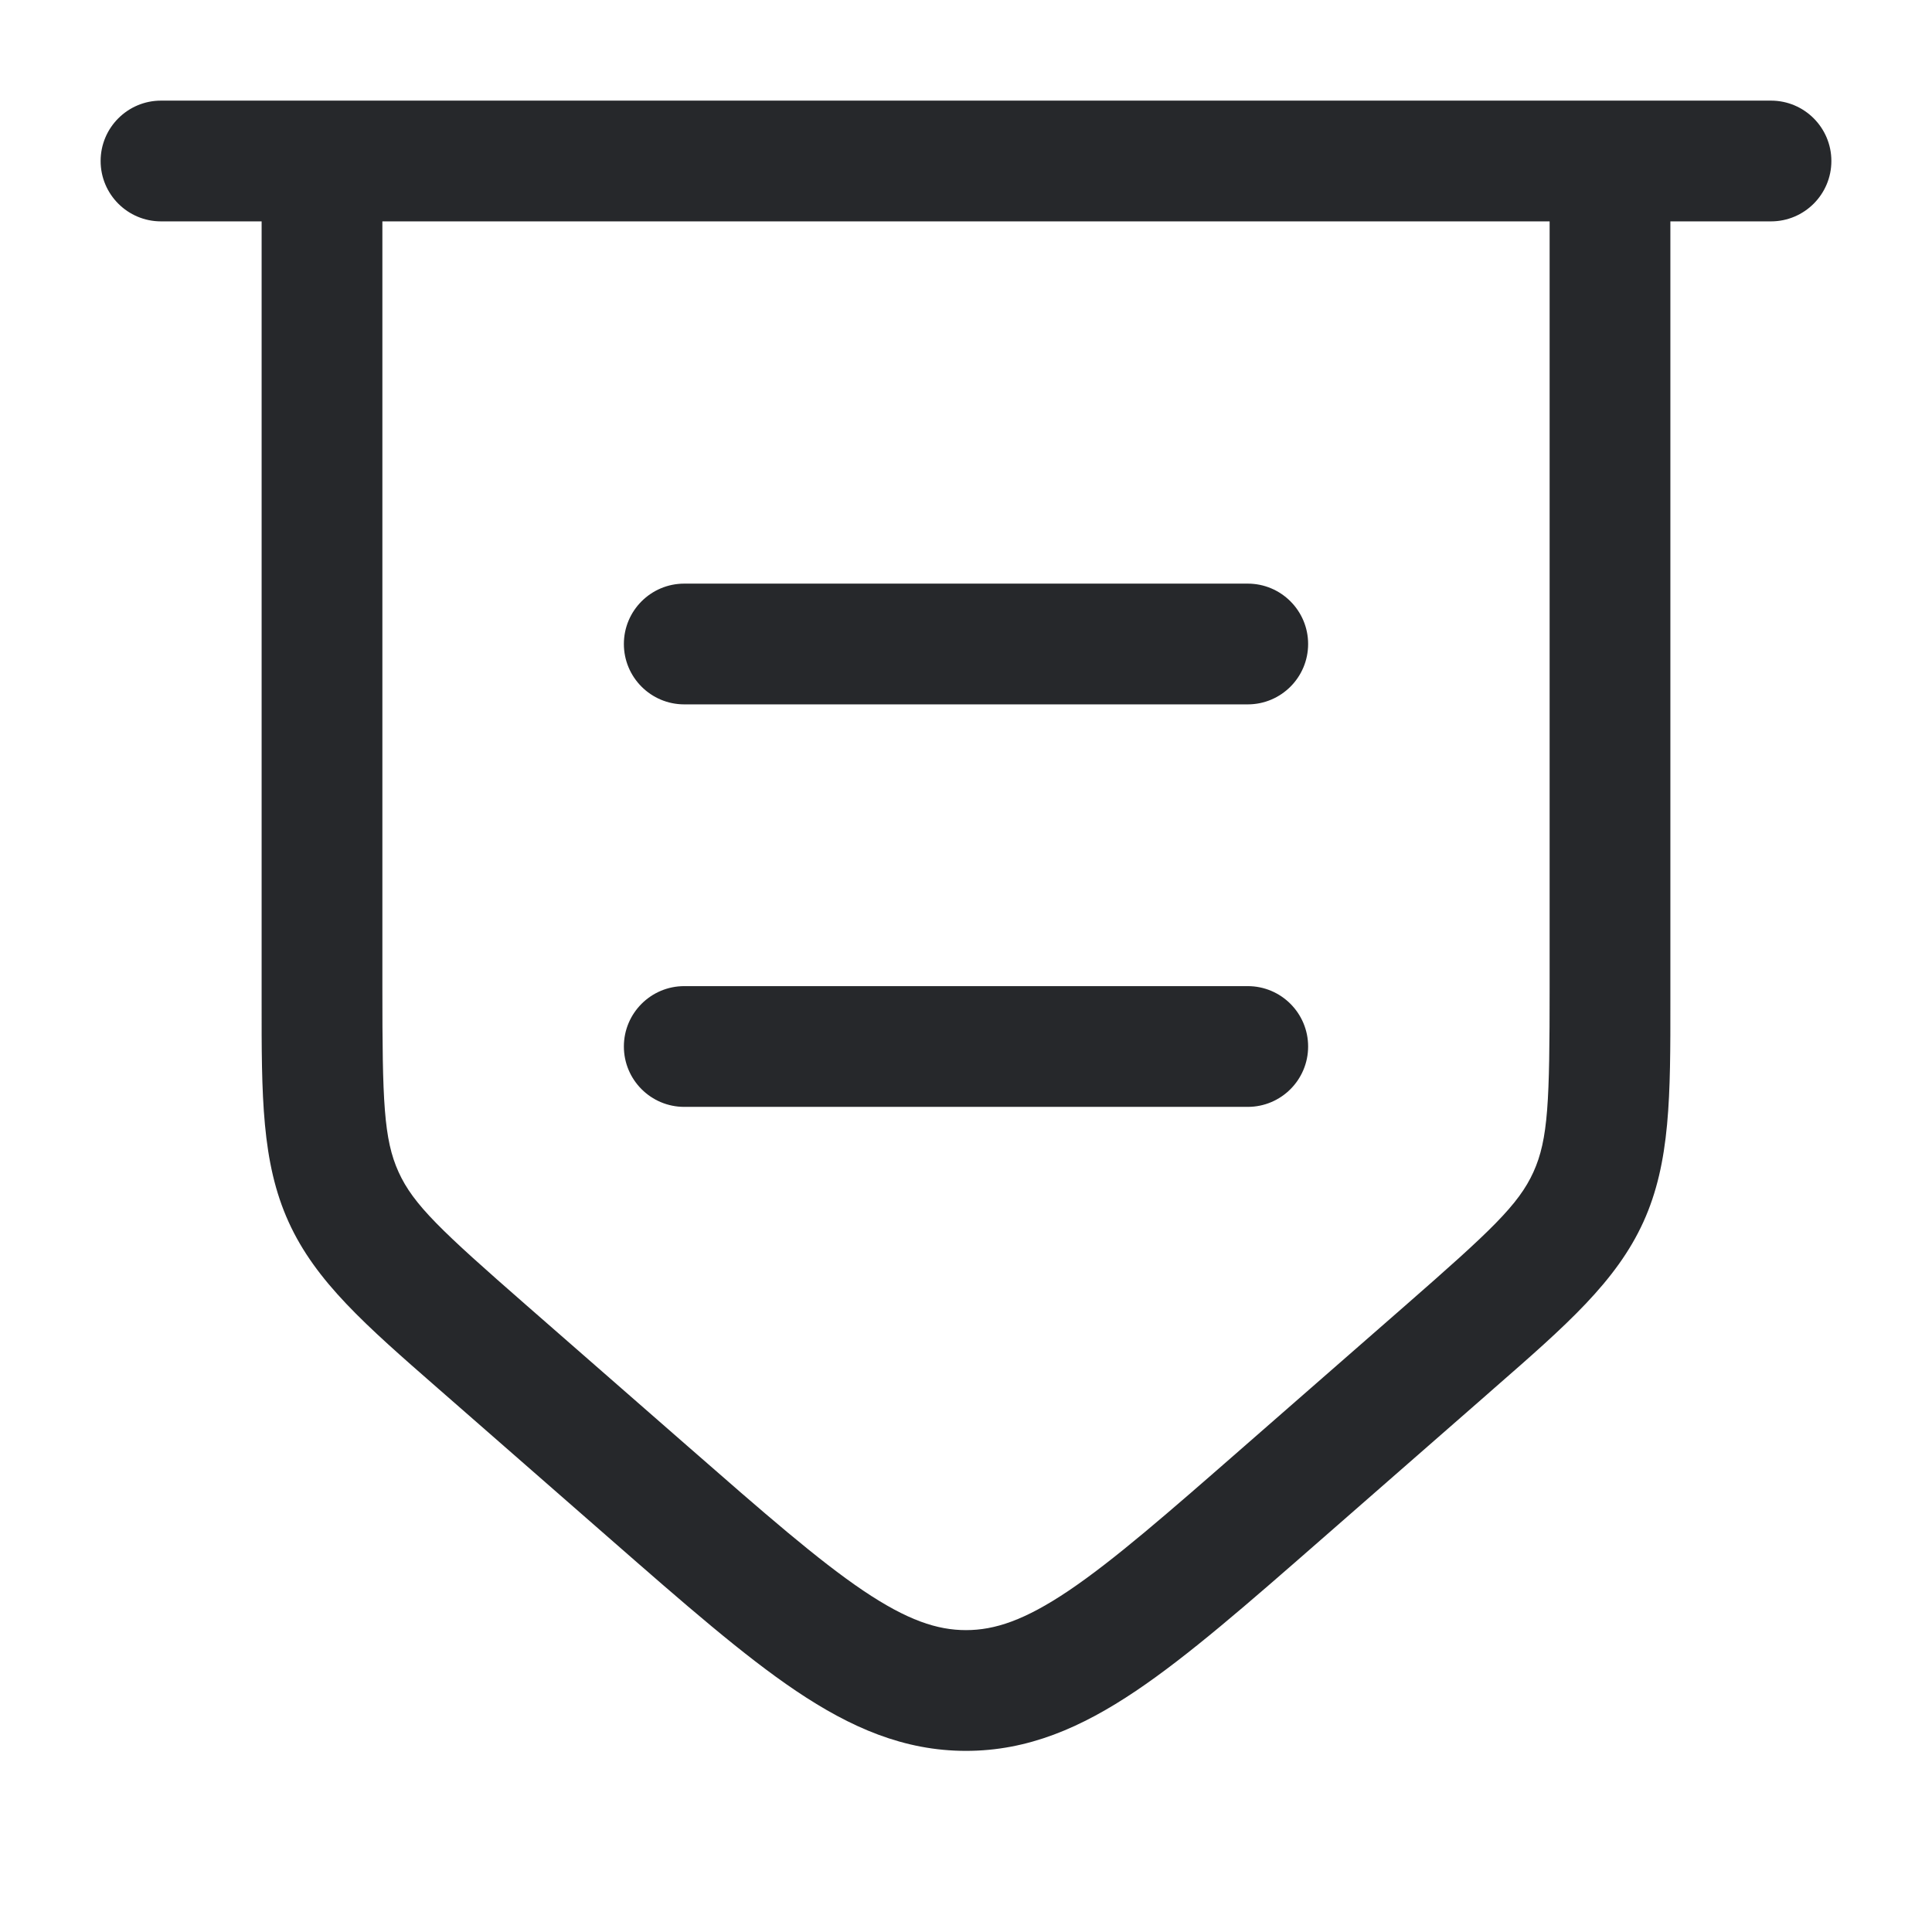
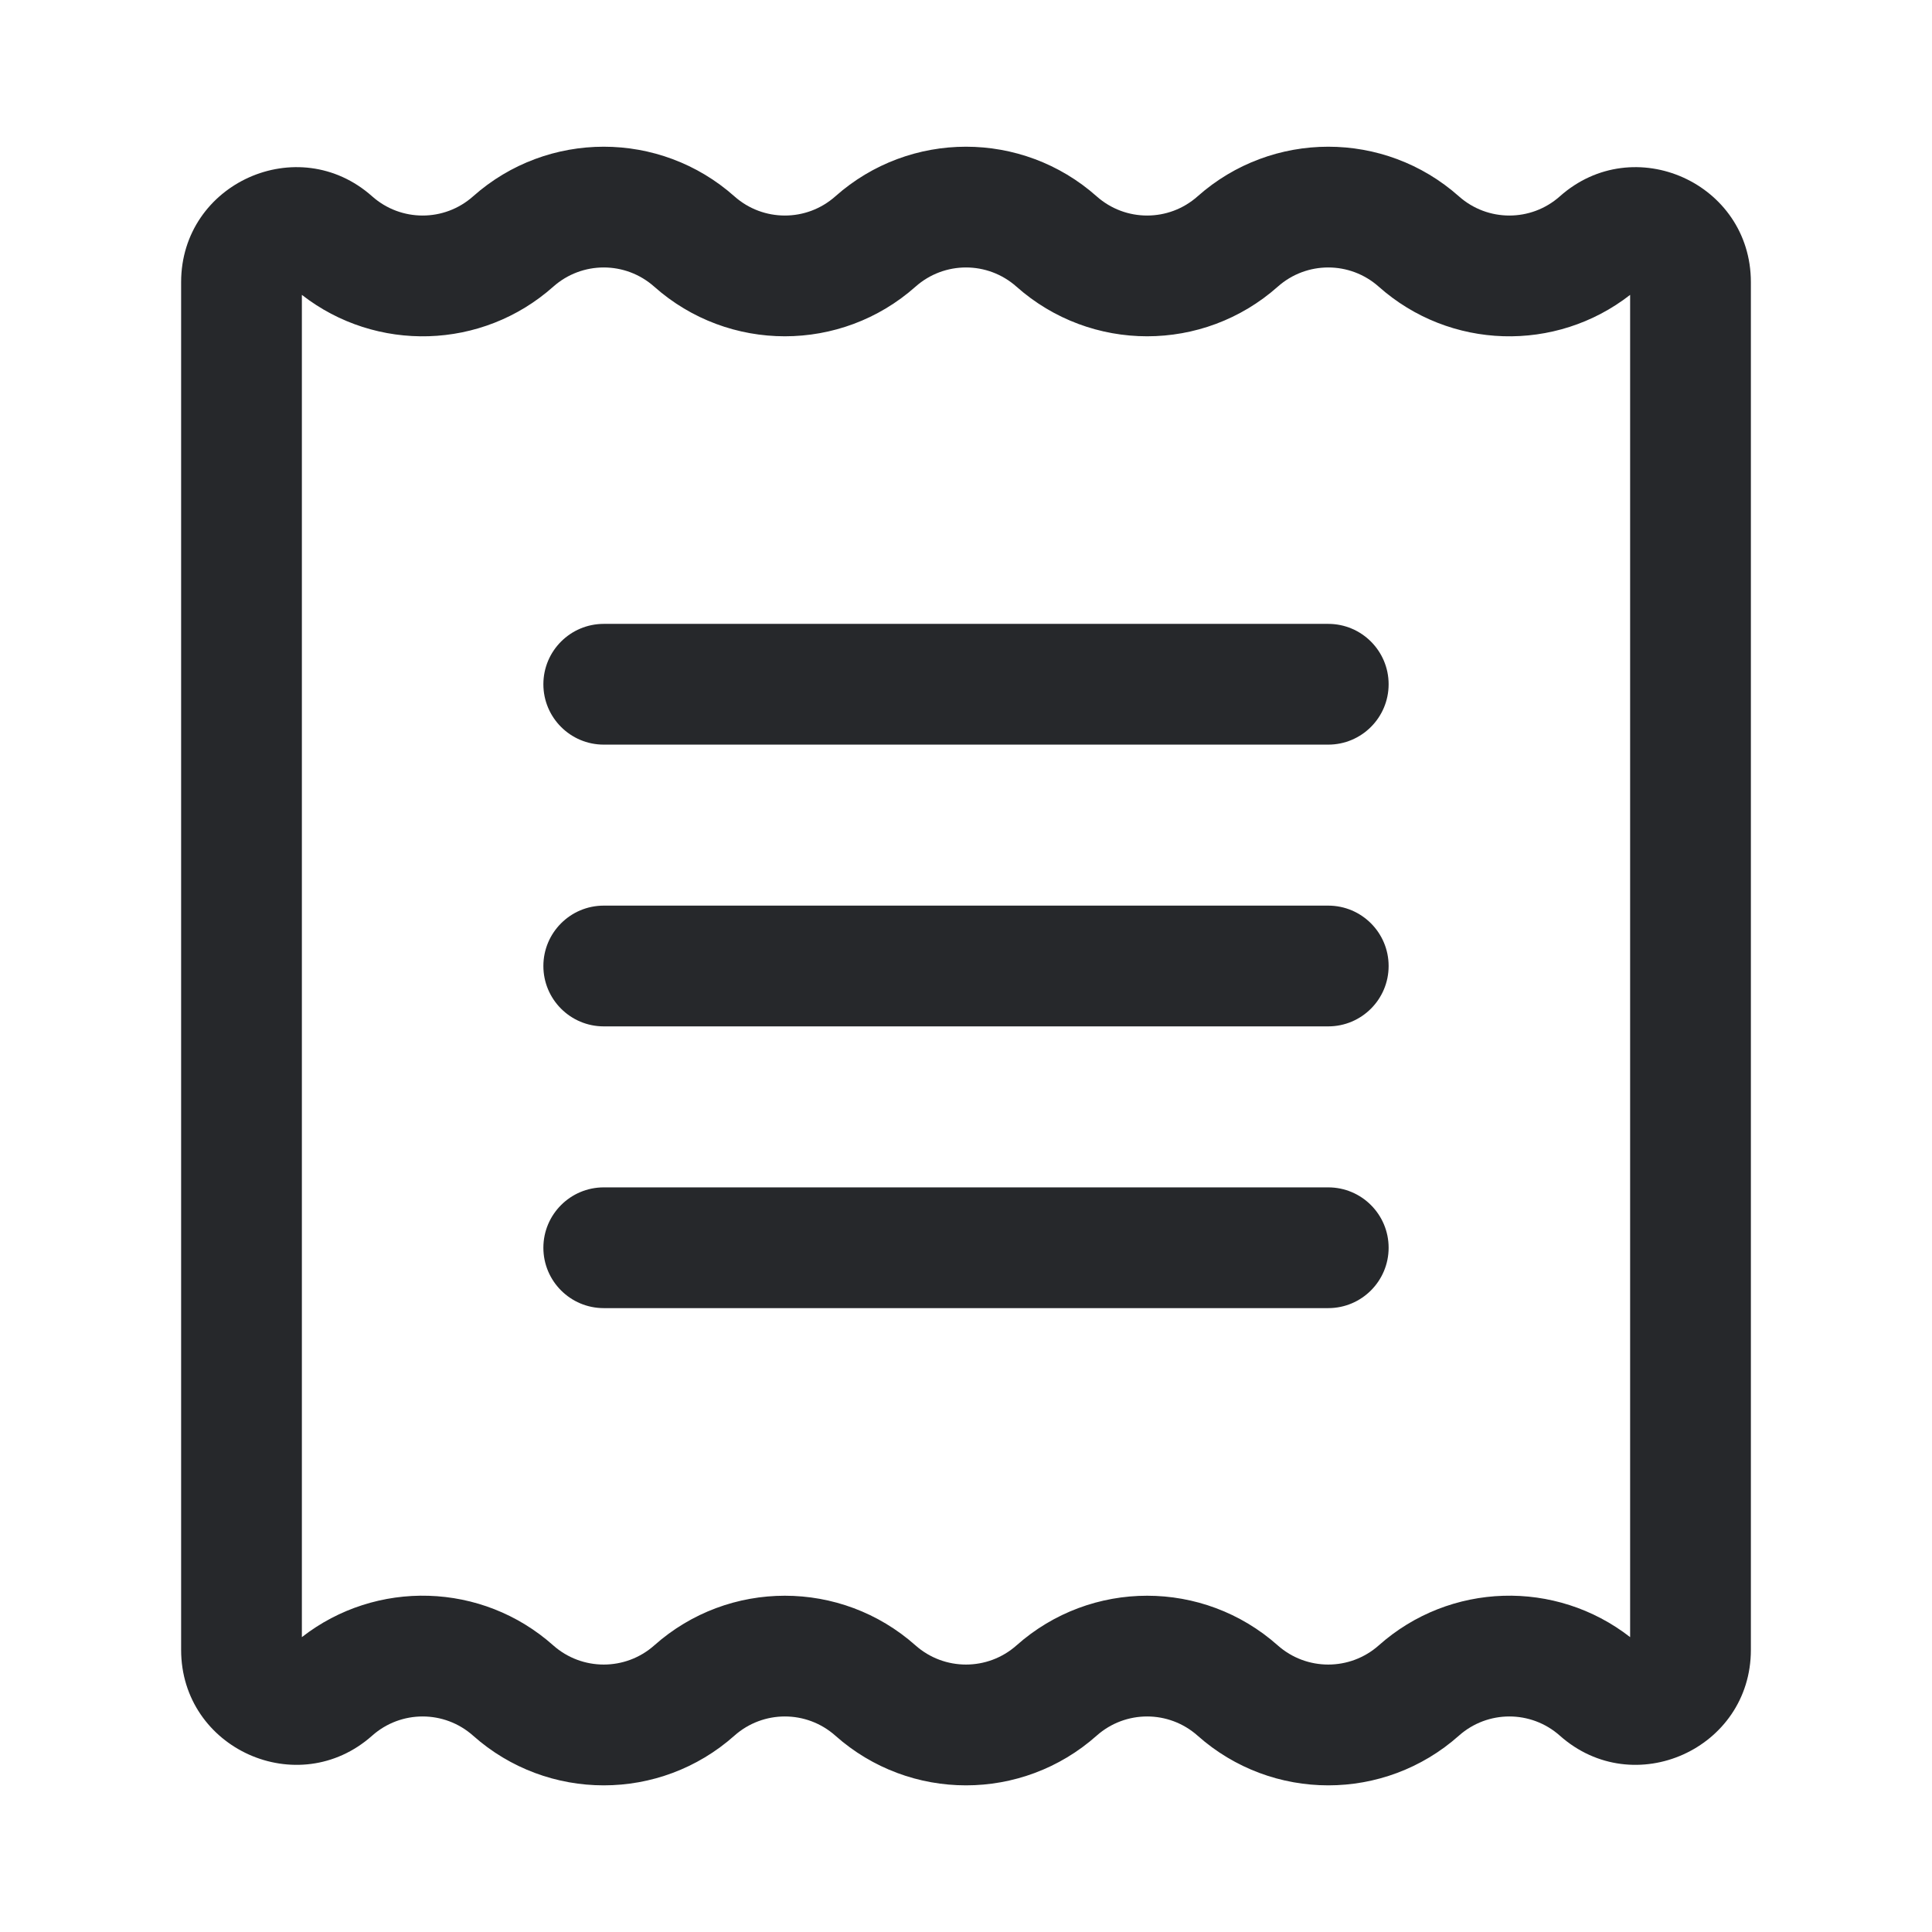
<svg xmlns="http://www.w3.org/2000/svg" width="24" height="24" viewBox="0 0 24 24" fill="none">
-   <path fill-rule="evenodd" clip-rule="evenodd" d="M1.25 2C1.25 1.586 1.586 1.25 2 1.25H22C22.414 1.25 22.75 1.586 22.75 2C22.75 2.414 22.414 2.75 22 2.75H20.75V12.27C20.75 12.323 20.75 12.375 20.75 12.426C20.751 13.613 20.751 14.439 20.415 15.179C20.078 15.92 19.457 16.463 18.562 17.244C18.524 17.278 18.485 17.312 18.445 17.347L16.407 19.129C15.498 19.924 14.762 20.567 14.111 21.005C13.433 21.461 12.77 21.75 12 21.75C11.23 21.75 10.567 21.461 9.889 21.005C9.238 20.567 8.502 19.924 7.593 19.129L5.555 17.347C5.516 17.312 5.476 17.278 5.437 17.244C4.543 16.463 3.921 15.92 3.585 15.179C3.249 14.439 3.249 13.613 3.25 12.426C3.25 12.375 3.25 12.323 3.25 12.27V2.75H2C1.586 2.75 1.25 2.414 1.25 2ZM4.75 2.75V12.27C4.75 13.677 4.766 14.151 4.951 14.559C5.136 14.967 5.483 15.291 6.543 16.218L8.543 17.966C9.499 18.802 10.164 19.382 10.726 19.761C11.272 20.128 11.643 20.25 12 20.25C12.357 20.25 12.728 20.128 13.274 19.761C13.836 19.382 14.501 18.802 15.457 17.966L17.457 16.218C18.517 15.291 18.864 14.967 19.049 14.559C19.234 14.151 19.25 13.677 19.25 12.27V2.75H4.75ZM7.75 8C7.75 7.586 8.086 7.25 8.5 7.25H15.5C15.914 7.25 16.25 7.586 16.25 8C16.25 8.414 15.914 8.75 15.5 8.75H8.5C8.086 8.75 7.75 8.414 7.75 8ZM7.75 13C7.75 12.586 8.086 12.25 8.5 12.25H15.5C15.914 12.25 16.25 12.586 16.25 13C16.25 13.414 15.914 13.75 15.5 13.75H8.5C8.086 13.75 7.75 13.414 7.75 13Z" fill="#26282B" />
+   <path fill-rule="evenodd" clip-rule="evenodd" d="M8.127 3.561C7.769 3.243 7.231 3.243 6.873 3.561C5.988 4.348 4.673 4.382 3.75 3.663V20.337C4.673 19.618 5.988 19.652 6.873 20.44C7.231 20.757 7.769 20.757 8.127 20.44C9.052 19.617 10.447 19.617 11.373 20.44C11.731 20.757 12.269 20.757 12.627 20.44C13.553 19.617 14.947 19.617 15.873 20.44C16.231 20.757 16.769 20.757 17.127 20.44C18.012 19.652 19.327 19.618 20.25 20.337V3.663C19.327 4.382 18.012 4.348 17.127 3.561C16.769 3.243 16.231 3.243 15.873 3.561C14.947 4.383 13.553 4.383 12.627 3.561C12.269 3.243 11.731 3.243 11.373 3.561C10.447 4.383 9.052 4.383 8.127 3.561ZM5.877 2.439C6.802 1.617 8.198 1.617 9.123 2.439C9.481 2.757 10.019 2.757 10.377 2.439C11.303 1.617 12.697 1.617 13.623 2.439C13.981 2.757 14.519 2.757 14.877 2.439C15.803 1.617 17.198 1.617 18.123 2.439C18.481 2.757 19.019 2.757 19.377 2.439C20.296 1.622 21.75 2.275 21.75 3.505V20.495C21.75 21.725 20.296 22.378 19.377 21.561C19.019 21.243 18.481 21.243 18.123 21.561C17.198 22.384 15.803 22.384 14.877 21.561C14.519 21.243 13.981 21.243 13.623 21.561C12.697 22.384 11.303 22.384 10.377 21.561C10.019 21.243 9.481 21.243 9.123 21.561C8.198 22.384 6.802 22.384 5.877 21.561C5.519 21.243 4.981 21.243 4.623 21.561C3.704 22.378 2.25 21.725 2.25 20.495V3.505C2.25 2.275 3.704 1.622 4.623 2.439C4.981 2.757 5.519 2.757 5.877 2.439ZM6.75 8.5C6.75 8.086 7.086 7.75 7.5 7.75H16.5C16.914 7.75 17.25 8.086 17.25 8.5C17.25 8.914 16.914 9.25 16.5 9.25H7.5C7.086 9.25 6.75 8.914 6.75 8.5ZM6.75 12C6.75 11.586 7.086 11.25 7.5 11.25H16.5C16.914 11.25 17.25 11.586 17.25 12C17.25 12.414 16.914 12.75 16.5 12.75H7.5C7.086 12.75 6.75 12.414 6.75 12ZM6.75 15.5C6.75 15.086 7.086 14.75 7.5 14.75H16.5C16.914 14.75 17.25 15.086 17.25 15.5C17.25 15.914 16.914 16.25 16.5 16.25H7.5C7.086 16.25 6.75 15.914 6.75 15.5Z" fill="#26282B" />
</svg>
